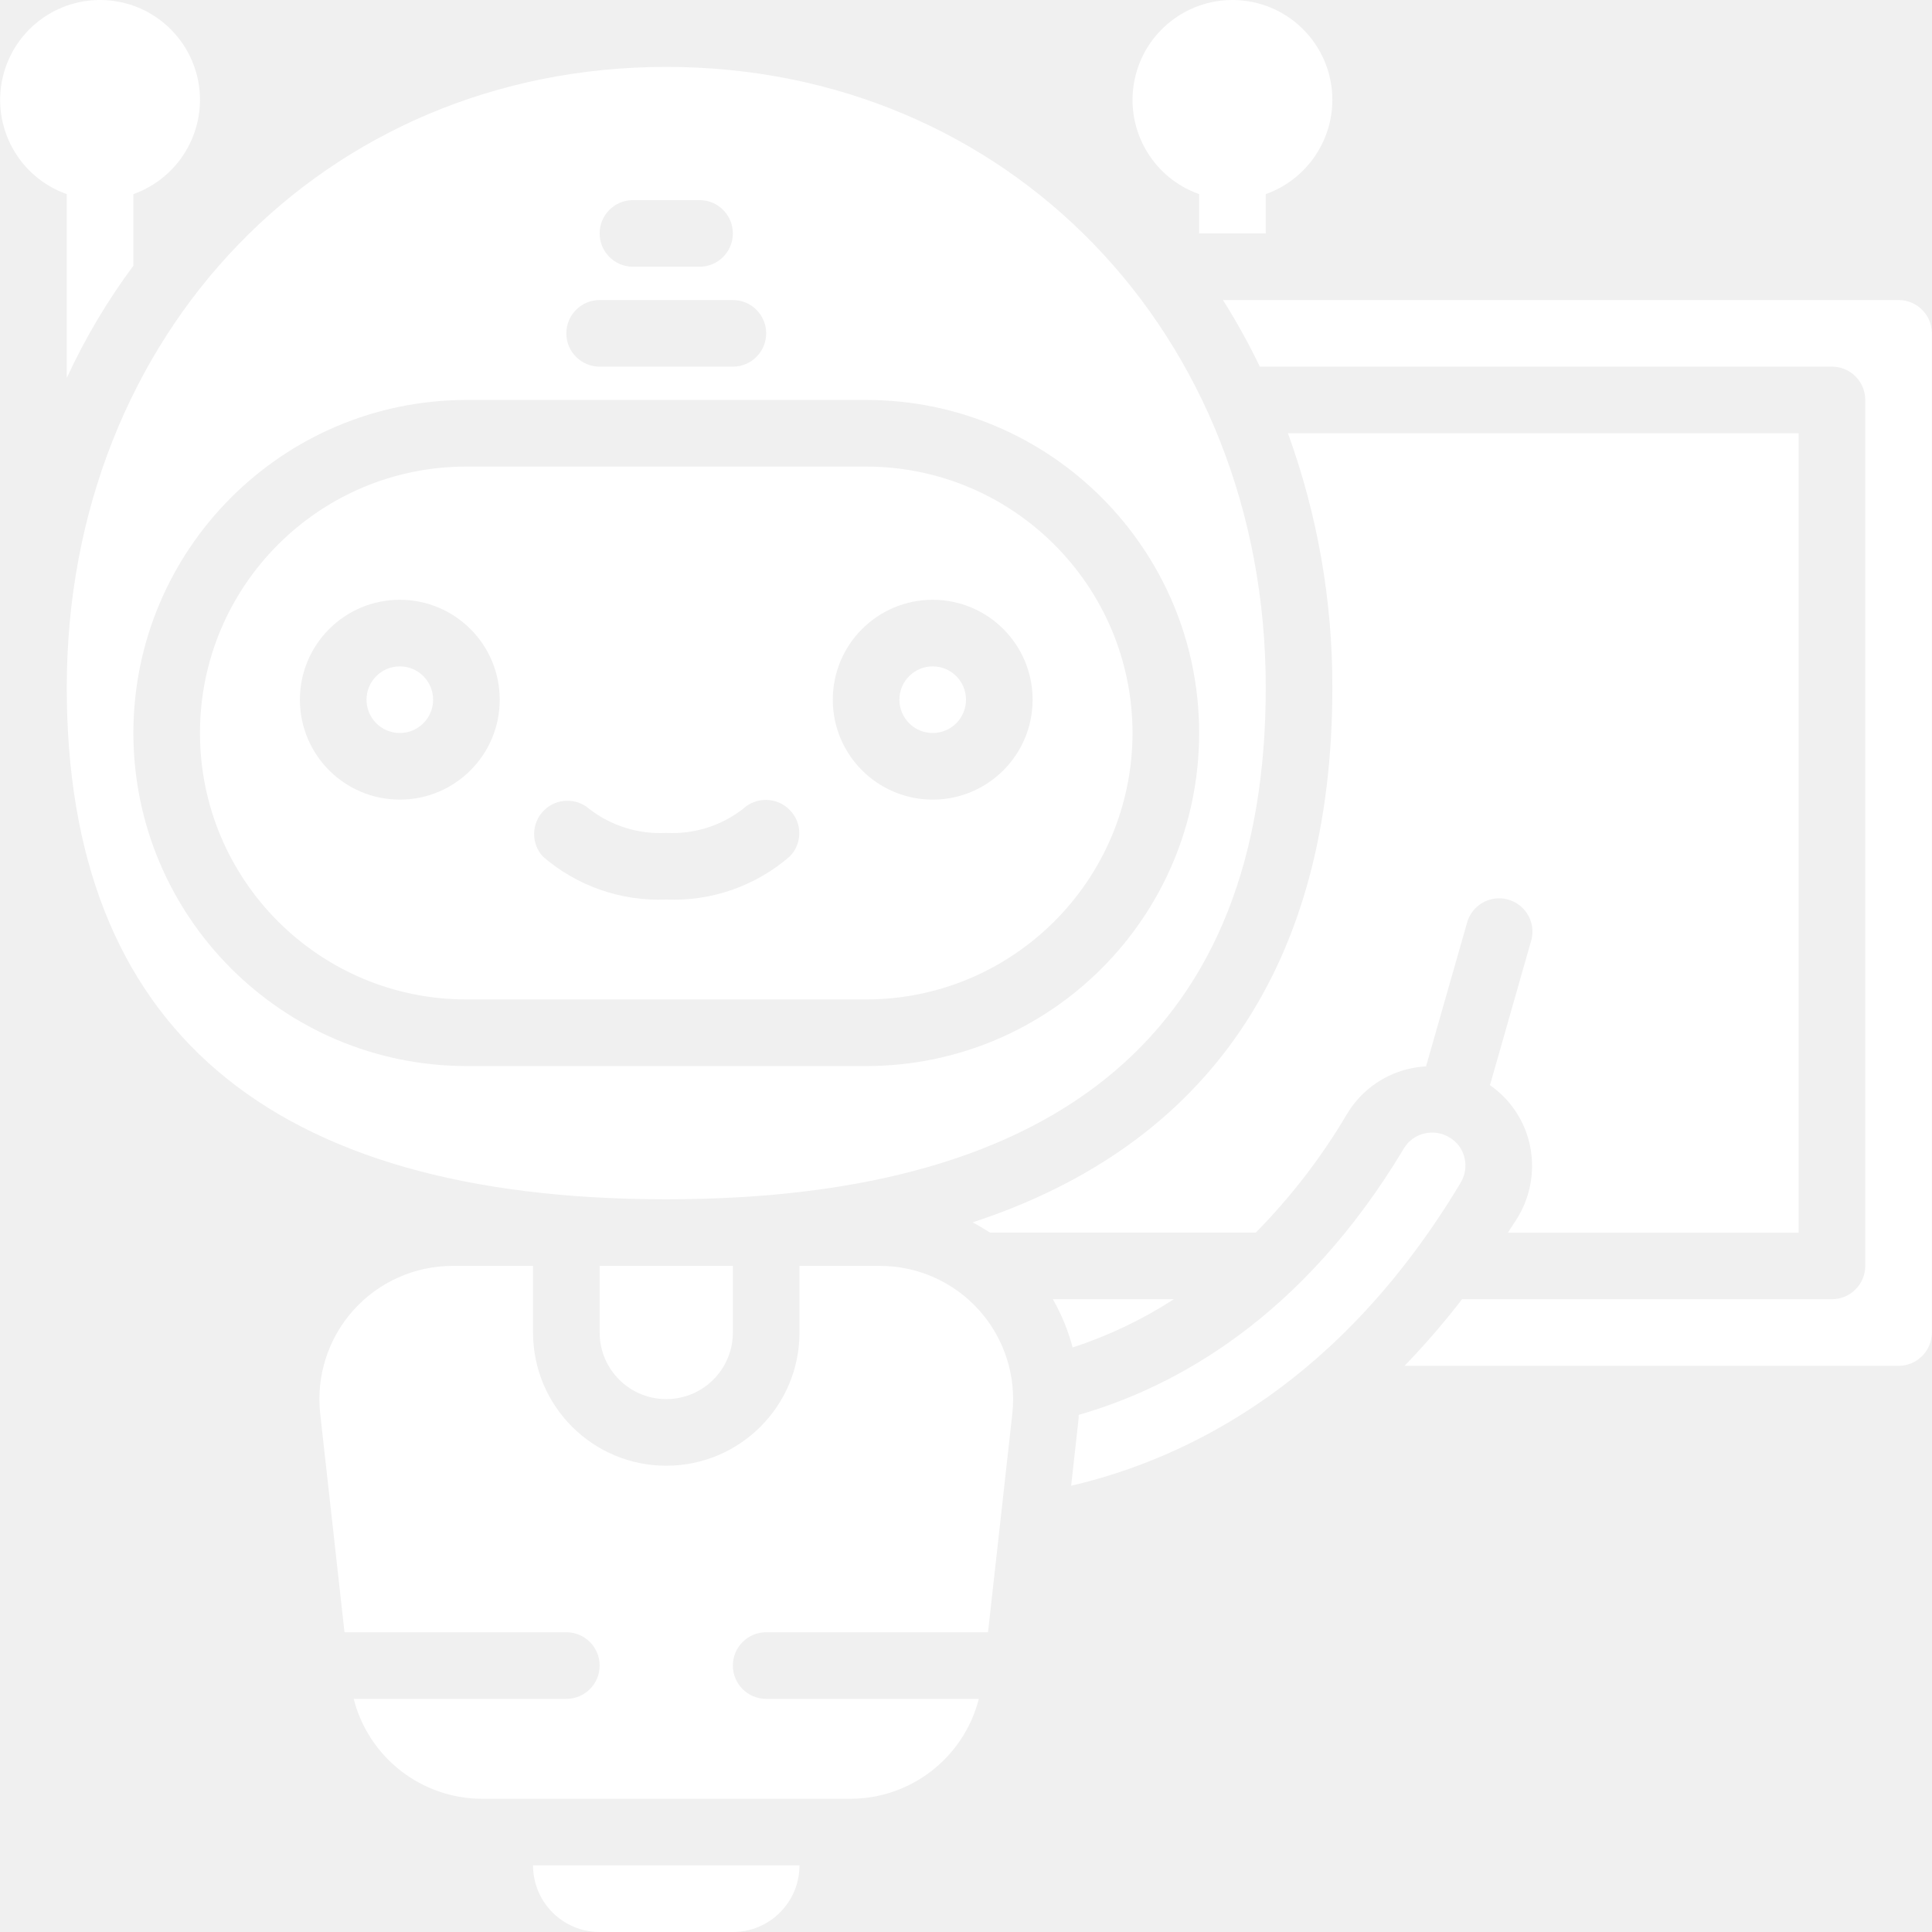
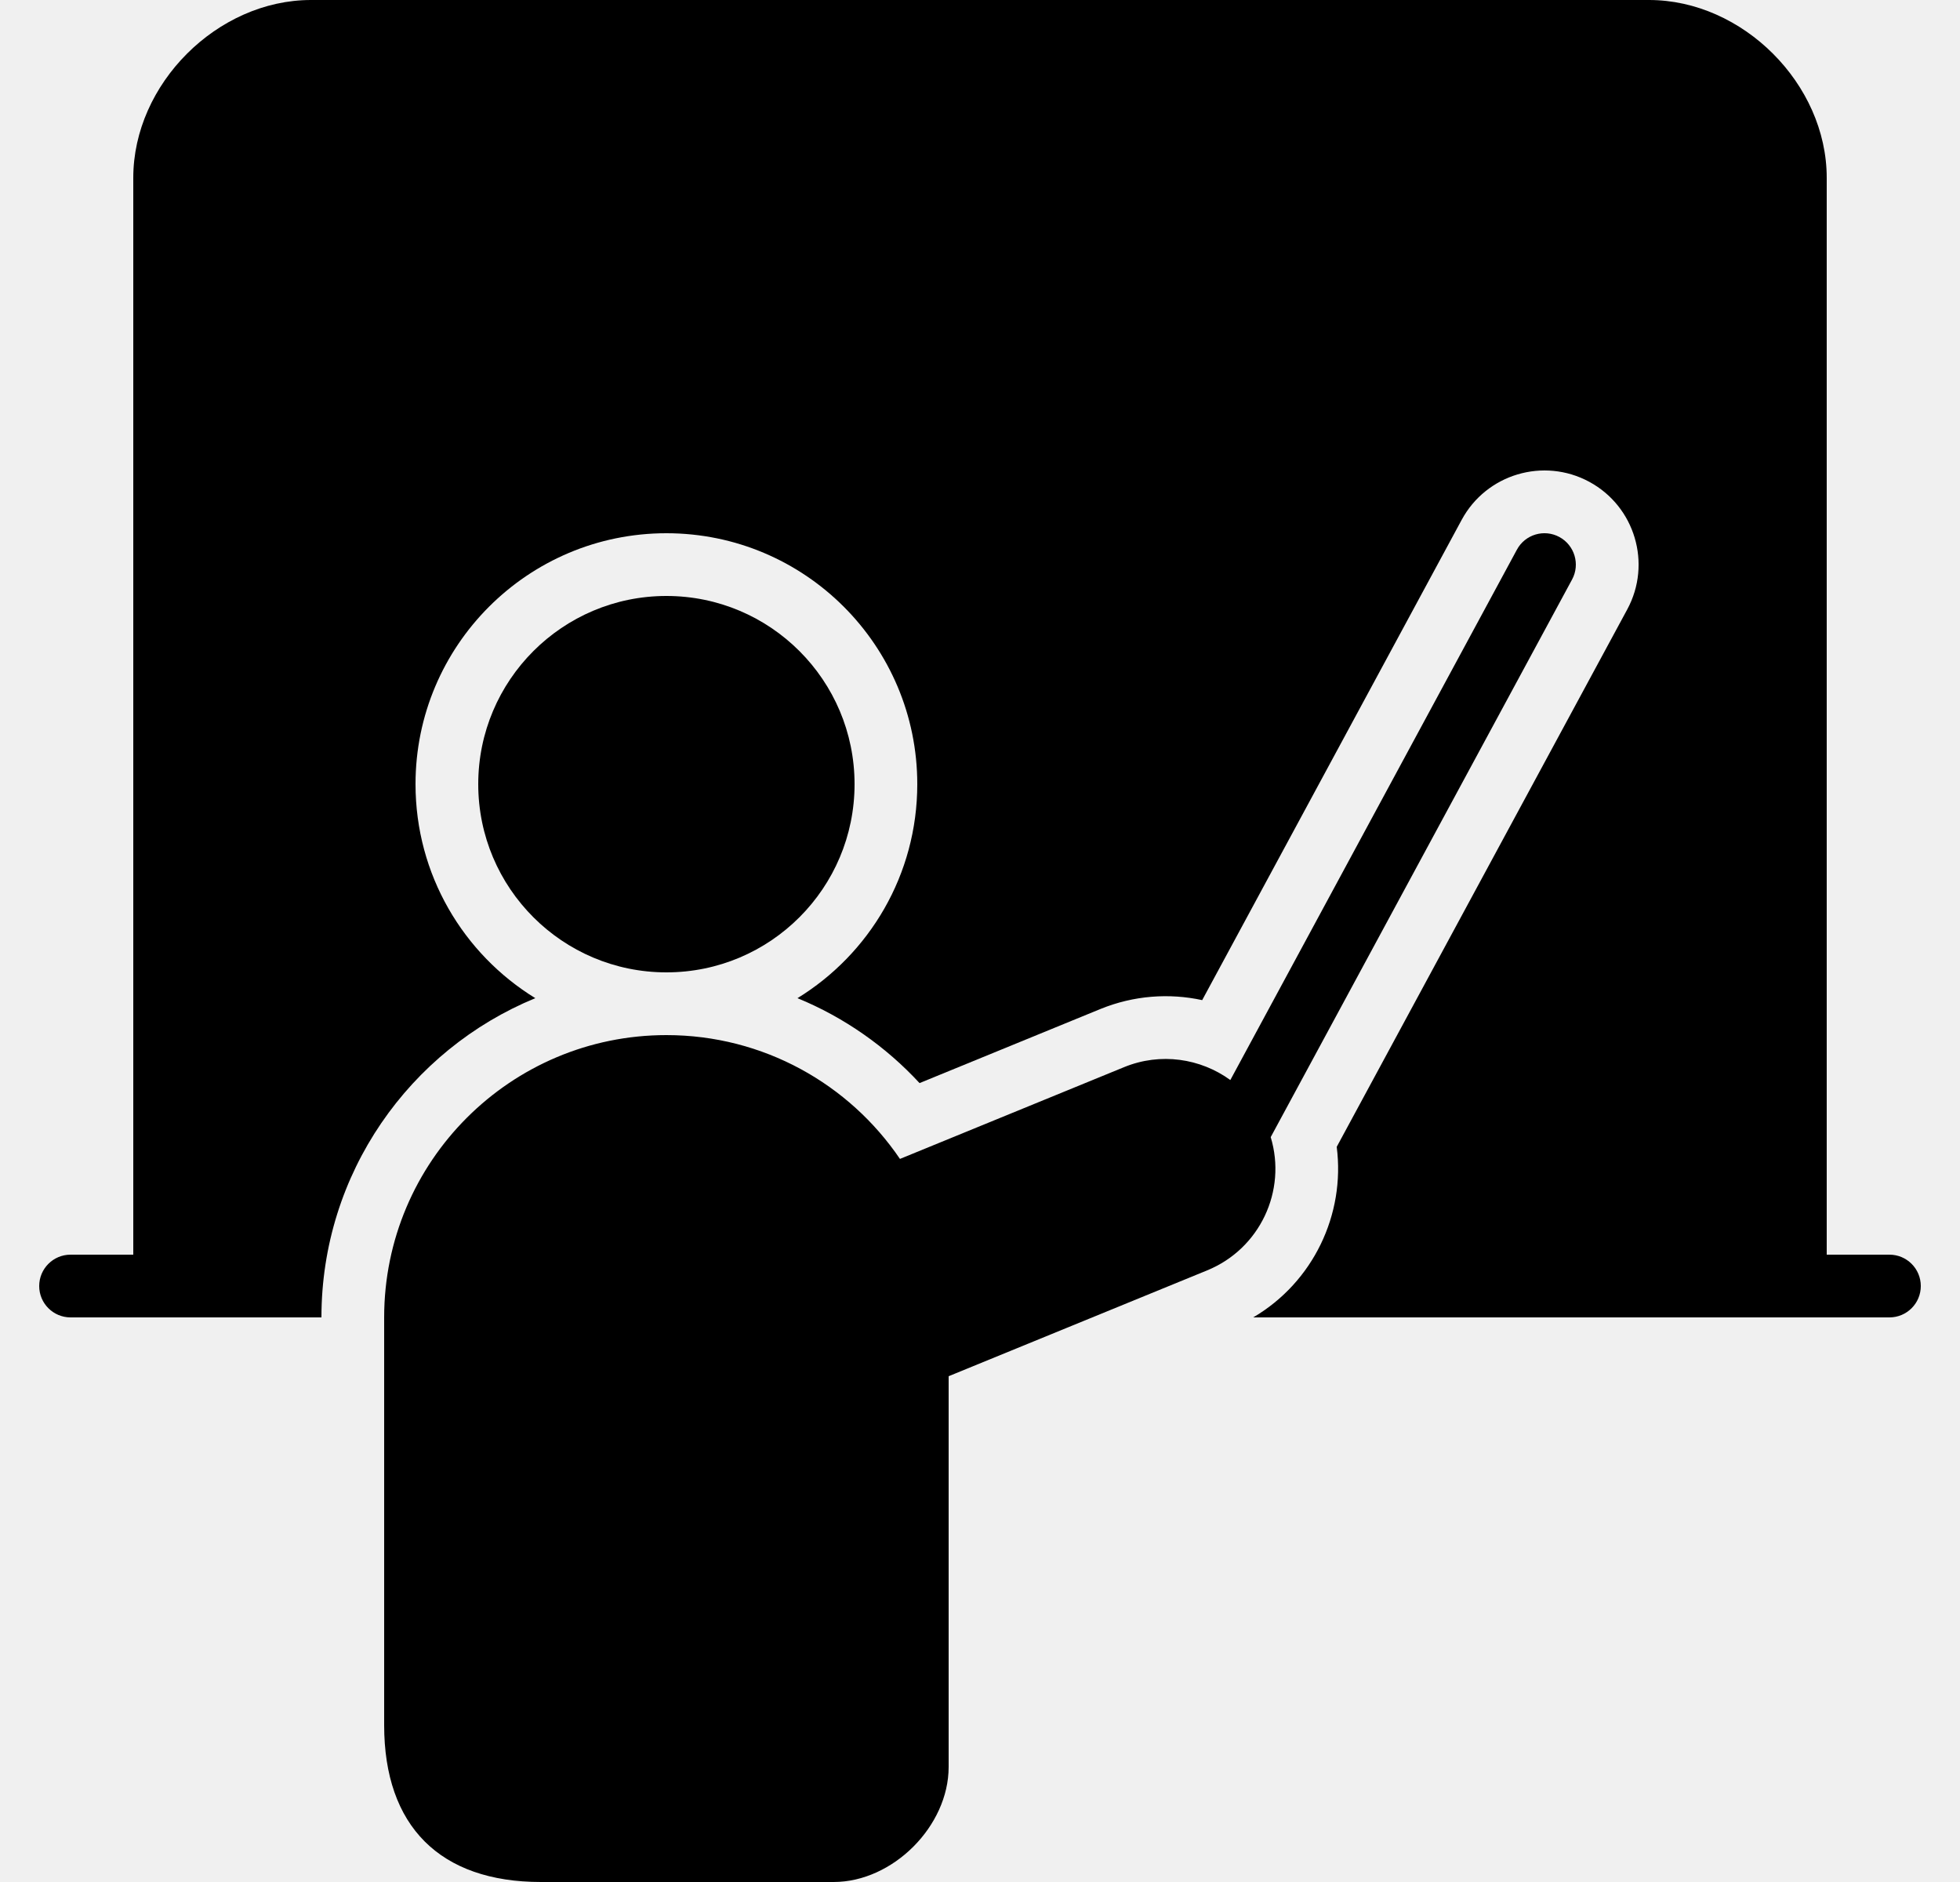
- <svg xmlns="http://www.w3.org/2000/svg" width="512" height="512" viewBox="0 0 512 512" fill="none">
-   <g clip-path="url(#clip0_400_112)">
-     <path d="M52.998 26.555C52.94 37.74 45.883 47.692 35.346 51.445V70.422C28.45 79.7 22.533 89.668 17.693 100.166V51.445C4.988 46.953 -2.317 33.637 0.722 20.509C3.76 7.381 16.175 -1.371 29.561 0.177C42.947 1.725 53.035 13.08 52.998 26.555Z" fill="white" />
-     <path d="M353.09 26.555C353.032 37.74 345.975 47.692 335.438 51.445V61.861H317.785V51.445C305.081 46.954 297.776 33.637 300.815 20.509C303.853 7.381 316.268 -1.371 329.654 0.178C343.041 1.726 353.128 13.08 353.09 26.555Z" fill="white" />
-     <path d="M335.438 182.215C335.438 88.445 267.14 17.729 176.564 17.729C85.989 17.729 17.692 88.445 17.692 182.215C17.692 272.199 71.144 317.822 176.565 317.822C281.987 317.822 335.438 272.199 335.438 182.215ZM167.739 53.034H185.391C190.265 53.034 194.218 56.986 194.218 61.861C194.218 66.736 190.266 70.688 185.391 70.688H167.739C162.864 70.688 158.912 66.736 158.912 61.861C158.912 56.986 162.864 53.034 167.739 53.034ZM158.913 79.512H194.218C199.092 79.512 203.044 83.464 203.044 88.339C203.044 93.214 199.093 97.166 194.218 97.166H158.913C154.039 97.166 150.086 93.214 150.086 88.339C150.086 83.464 154.038 79.512 158.913 79.512ZM35.344 194.254C35.398 145.531 74.883 106.045 123.607 105.991H229.522C278.268 105.991 317.785 145.508 317.785 194.254C317.785 243.001 278.269 282.517 229.522 282.517H123.607C74.883 282.463 35.398 242.978 35.344 194.254Z" fill="white" />
-     <path d="M257.768 323.939C259.338 324.76 260.865 325.705 262.357 326.649H332.79C342.064 317.245 350.153 306.744 356.877 295.377C360.409 289.375 366.202 285.041 372.958 283.347C374.585 282.945 376.246 282.694 377.919 282.597L388.713 244.794C389.482 241.654 391.906 239.187 395.031 238.361C398.156 237.535 401.482 238.484 403.702 240.833C405.922 243.183 406.679 246.558 405.678 249.631L394.856 287.584C399.971 291.132 403.64 296.401 405.192 302.43C406.946 309.296 405.869 316.579 402.199 322.642C401.36 324.054 400.433 325.29 399.622 326.667H476.657V114.818H341.316C349.159 136.421 353.144 159.234 353.09 182.215C353.09 255.491 320.345 303.391 257.768 323.939Z" fill="white" />
-     <path d="M300.133 194.254C300.089 155.275 268.502 123.688 229.523 123.644H123.608C84.61 123.644 52.997 155.257 52.997 194.254C52.997 233.252 84.61 264.865 123.608 264.865H229.523C268.502 264.821 300.089 233.234 300.133 194.254ZM105.955 211.907C91.331 211.907 79.476 200.051 79.476 185.428C79.476 170.804 91.331 158.949 105.955 158.949C120.579 158.949 132.434 170.804 132.434 185.428C132.434 200.051 120.579 211.907 105.955 211.907ZM209.285 226.973C200.236 234.817 188.53 238.901 176.566 238.386C164.602 238.901 152.895 234.817 143.847 226.973C140.692 223.509 140.794 218.184 144.079 214.843C147.363 211.503 152.685 211.31 156.203 214.404C162.013 218.884 169.239 221.129 176.565 220.732C183.873 221.119 191.076 218.871 196.865 214.395C200.386 211.084 205.91 211.197 209.292 214.651C212.669 218.067 212.665 223.564 209.285 226.973ZM220.697 185.428C220.697 170.804 232.552 158.949 247.176 158.949C261.8 158.949 273.655 170.804 273.655 185.428C273.655 200.051 261.8 211.907 247.176 211.907C232.551 211.907 220.697 200.051 220.697 185.428Z" fill="white" />
-     <path d="M105.955 194.254C110.83 194.254 114.782 190.302 114.782 185.428C114.782 180.553 110.83 176.601 105.955 176.601C101.08 176.601 97.128 180.553 97.128 185.428C97.128 190.302 101.08 194.254 105.955 194.254Z" fill="white" />
-     <path d="M247.175 194.254C252.05 194.254 256.002 190.302 256.002 185.428C256.002 180.553 252.05 176.601 247.175 176.601C242.3 176.601 238.349 180.553 238.349 185.428C238.349 190.302 242.3 194.254 247.175 194.254Z" fill="white" />
-     <path d="M158.913 353.128C158.913 362.877 166.816 370.78 176.565 370.78C186.315 370.78 194.218 362.877 194.218 353.128V335.475H158.913V353.128Z" fill="white" />
-     <path d="M311.096 344.301H279.021C281.316 348.317 283.076 352.618 284.256 357.09C293.717 354.008 302.74 349.708 311.096 344.301Z" fill="white" />
-     <path d="M158.913 512H194.218C203.967 512 211.87 504.097 211.87 494.348H141.26C141.26 504.097 149.164 512 158.913 512Z" fill="white" />
-     <path d="M503.137 79.512H324.097C327.685 85.207 330.947 91.1 333.867 97.165H485.485C490.359 97.165 494.311 101.116 494.311 105.991V335.474C494.311 340.348 490.36 344.301 485.485 344.301H387.46C382.721 350.472 377.632 356.366 372.218 361.953H503.138C508.012 361.953 511.965 358.002 511.965 353.127V88.339C511.964 83.465 508.012 79.512 503.137 79.512Z" fill="white" />
-     <path d="M388.105 306.762C387.562 304.541 386.146 302.631 384.178 301.466C382.134 300.202 379.664 299.826 377.338 300.424C375.116 300.967 373.206 302.384 372.042 304.352C345.184 349.207 311.52 367.574 285.861 374.962C285.861 375.5 285.861 376.03 285.773 376.569L283.867 393.737C315.394 386.367 355.545 366.049 387.054 313.488C388.29 311.477 388.668 309.055 388.105 306.762Z" fill="white" />
-     <path d="M233.177 335.474H211.871V353.126C211.871 372.625 196.064 388.431 176.566 388.431C157.068 388.431 141.261 372.625 141.261 353.126V335.474H119.954C109.911 335.473 100.342 339.749 93.644 347.232C86.946 354.716 83.752 364.698 84.861 374.68L91.295 432.563H150.088C154.962 432.563 158.914 436.514 158.914 441.389C158.914 446.265 154.963 450.216 150.088 450.216H93.731C97.707 465.788 111.729 476.686 127.8 476.695H225.331C241.402 476.686 255.424 465.788 259.399 450.216H203.044C198.17 450.216 194.217 446.265 194.217 441.389C194.217 436.514 198.169 432.563 203.044 432.563H261.836L268.27 374.68C269.38 364.699 266.185 354.716 259.487 347.232C252.789 339.749 243.221 335.473 233.177 335.474Z" fill="white" />
-   </g>
-   <defs>
-     <clipPath id="clip0_400_112">
-       <rect width="512" height="512" fill="white" />
-     </clipPath>
-   </defs>
+ <svg xmlns="http://www.w3.org/2000/svg" width="25" height="24" viewBox="0 0 25 24" fill="">
+   <path d="M3.967 0C2.771 0 1.7 1.071 1.7 2.267V16H0.9C0.679 16 0.5 16.179 0.5 16.4C0.5 16.621 0.679 16.8 0.9 16.8H3.3H3.301H4.1C4.1 14.962 5.227 13.387 6.828 12.729C5.911 12.166 5.3 11.154 5.3 10C5.3 8.233 6.733 6.8 8.5 6.8C10.267 6.8 11.7 8.233 11.7 10C11.7 11.155 11.089 12.166 10.172 12.729C10.768 12.974 11.299 13.347 11.729 13.812L14.034 12.868C14.463 12.693 14.914 12.663 15.334 12.754L18.644 6.629C18.959 6.046 19.688 5.829 20.271 6.144C20.854 6.459 21.071 7.188 20.756 7.771L17.05 14.625C17.161 15.489 16.748 16.352 15.985 16.8H24.1C24.321 16.8 24.5 16.621 24.5 16.4C24.5 16.179 24.321 16 24.1 16H23.3V2.267C23.3 1.071 22.229 0 21.033 0H3.967Z" fill="" />
+   <path d="M19.89 6.848C20.084 6.953 20.157 7.196 20.052 7.39L16.208 14.501C16.415 15.184 16.072 15.924 15.398 16.2L12.1 17.55V22.533C12.1 23.288 11.388 24 10.633 24H6.9C5.612 24 4.9 23.288 4.9 22V16.8C4.9 14.812 6.512 13.2 8.5 13.2C9.739 13.2 10.832 13.826 11.479 14.779L14.337 13.609C14.803 13.418 15.313 13.497 15.693 13.773L19.348 7.01C19.453 6.815 19.696 6.743 19.89 6.848Z" fill="" />
+   <path d="M8.5 7.6C7.175 7.6 6.1 8.675 6.1 10C6.1 11.325 7.175 12.4 8.5 12.4C9.826 12.4 10.9 11.325 10.9 10C10.9 8.675 9.826 7.6 8.5 7.6Z" fill="" />
</svg>
